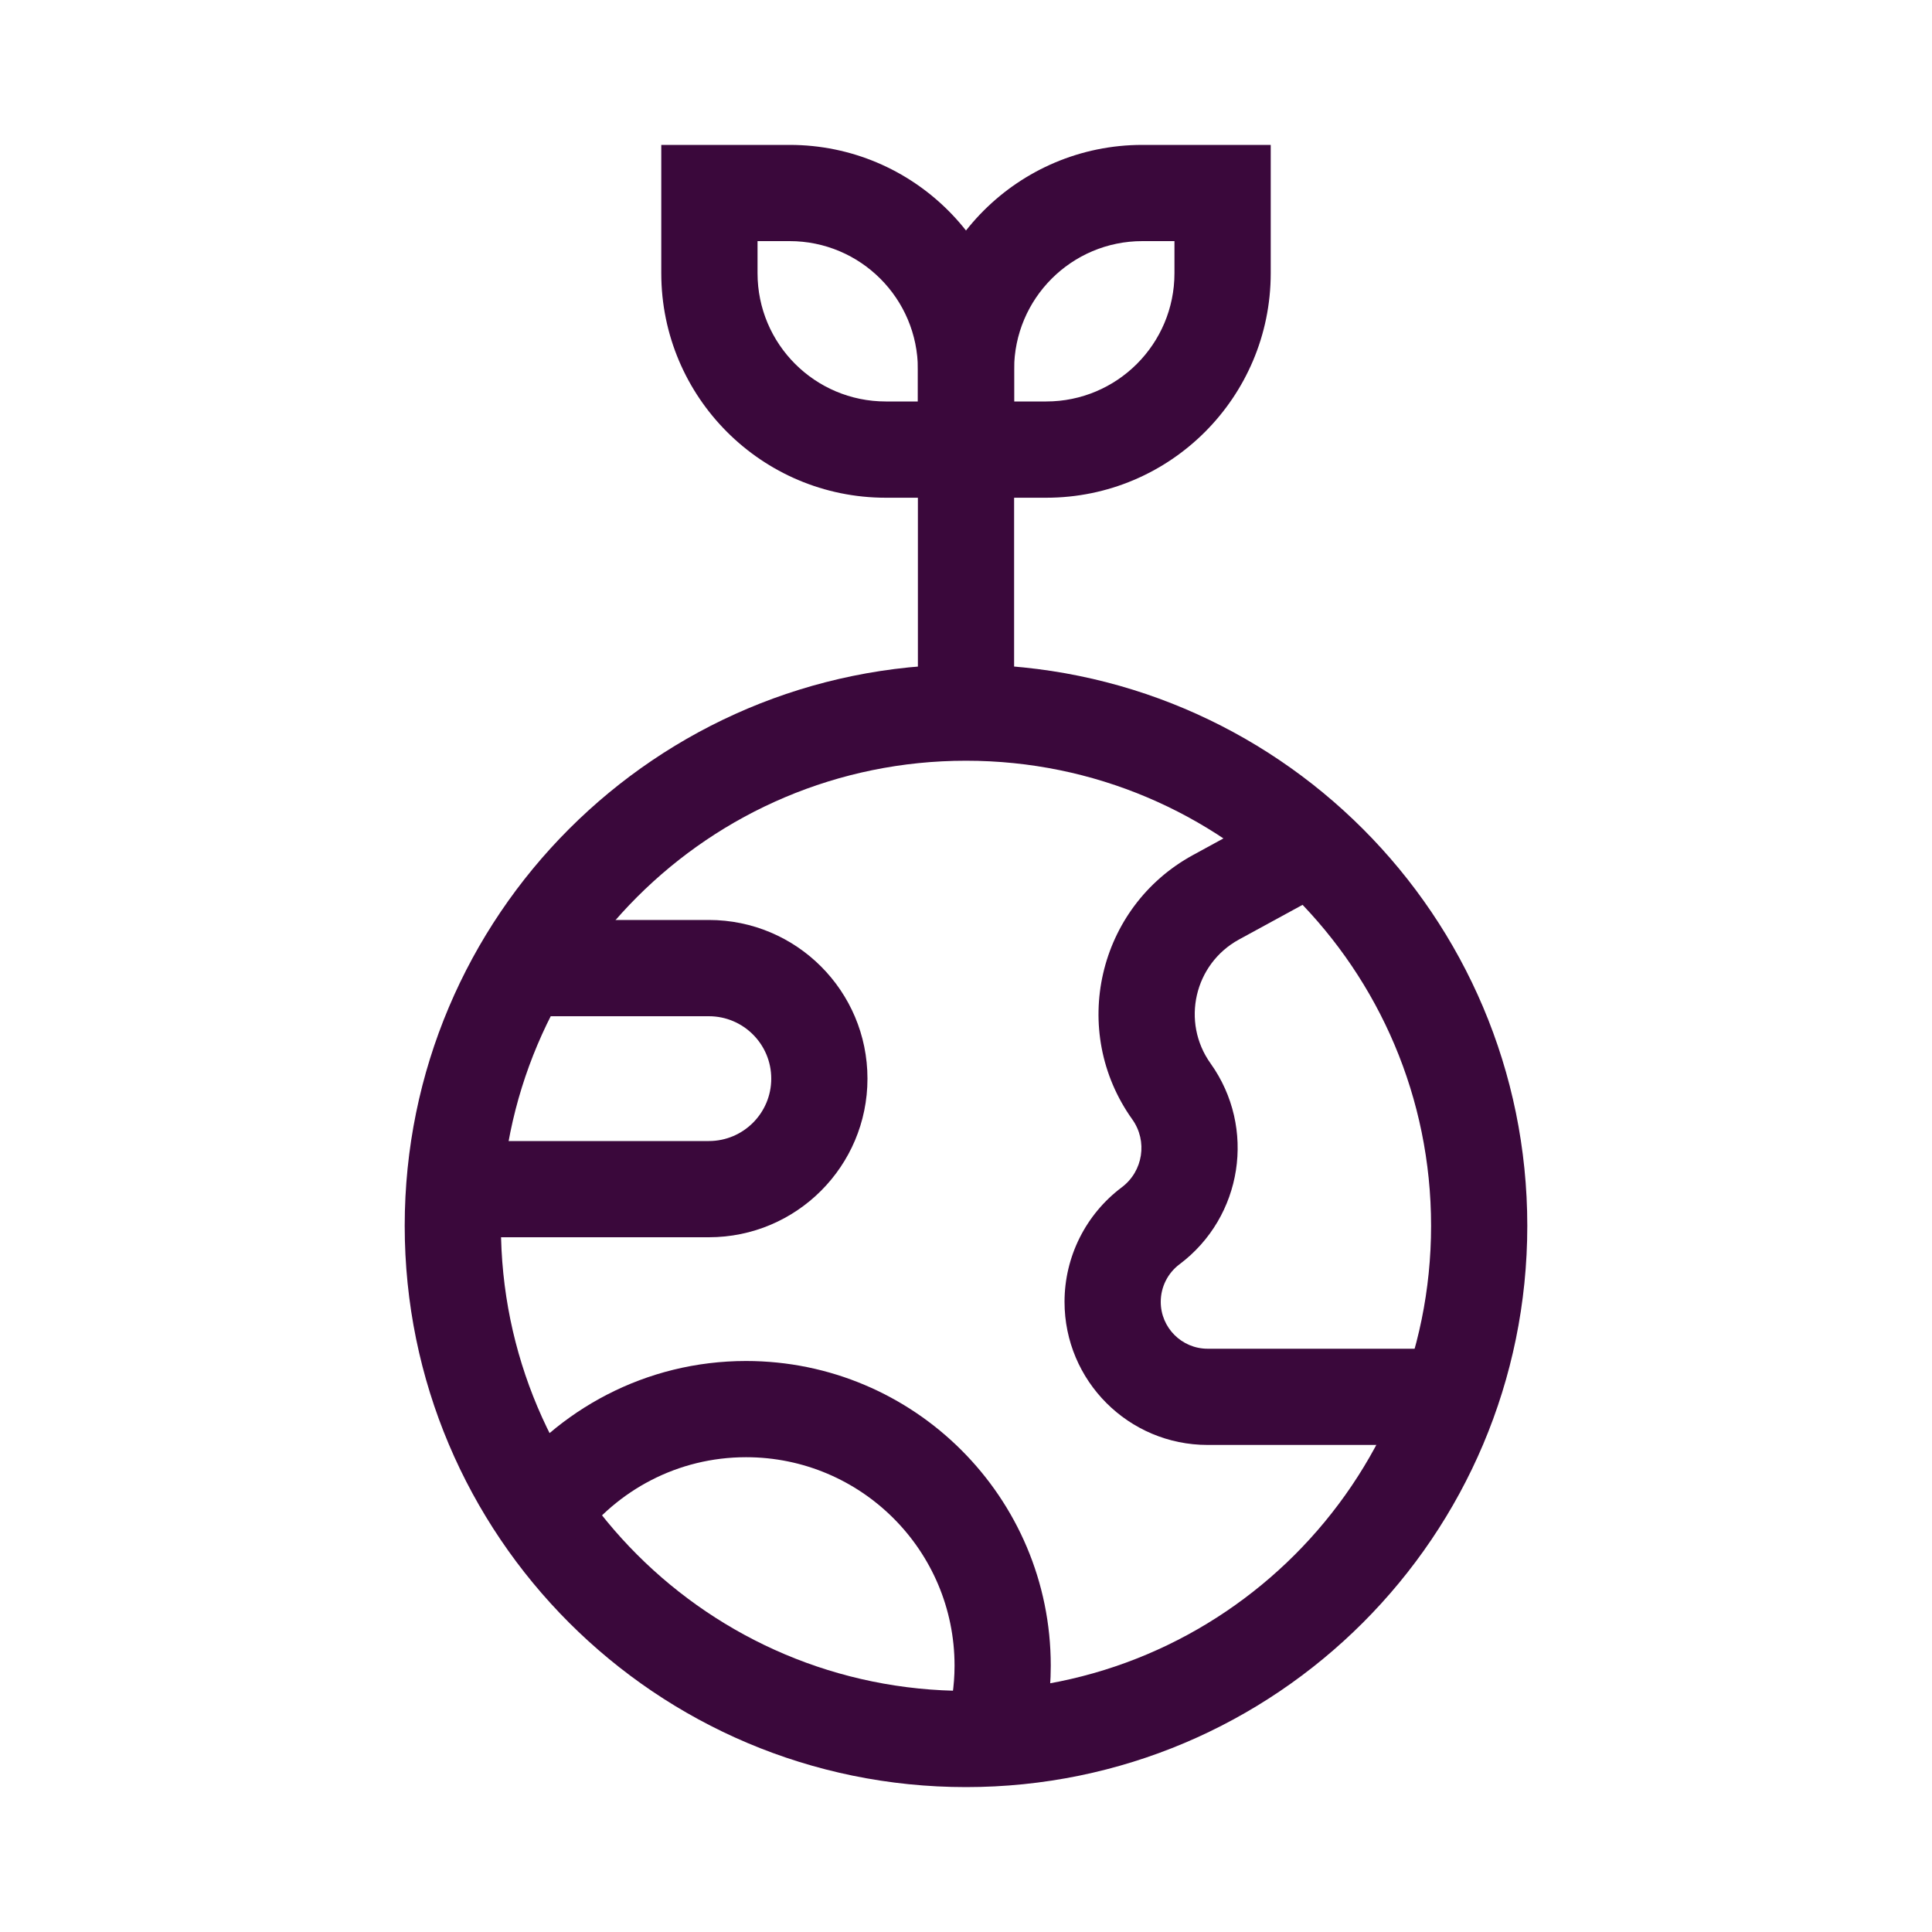
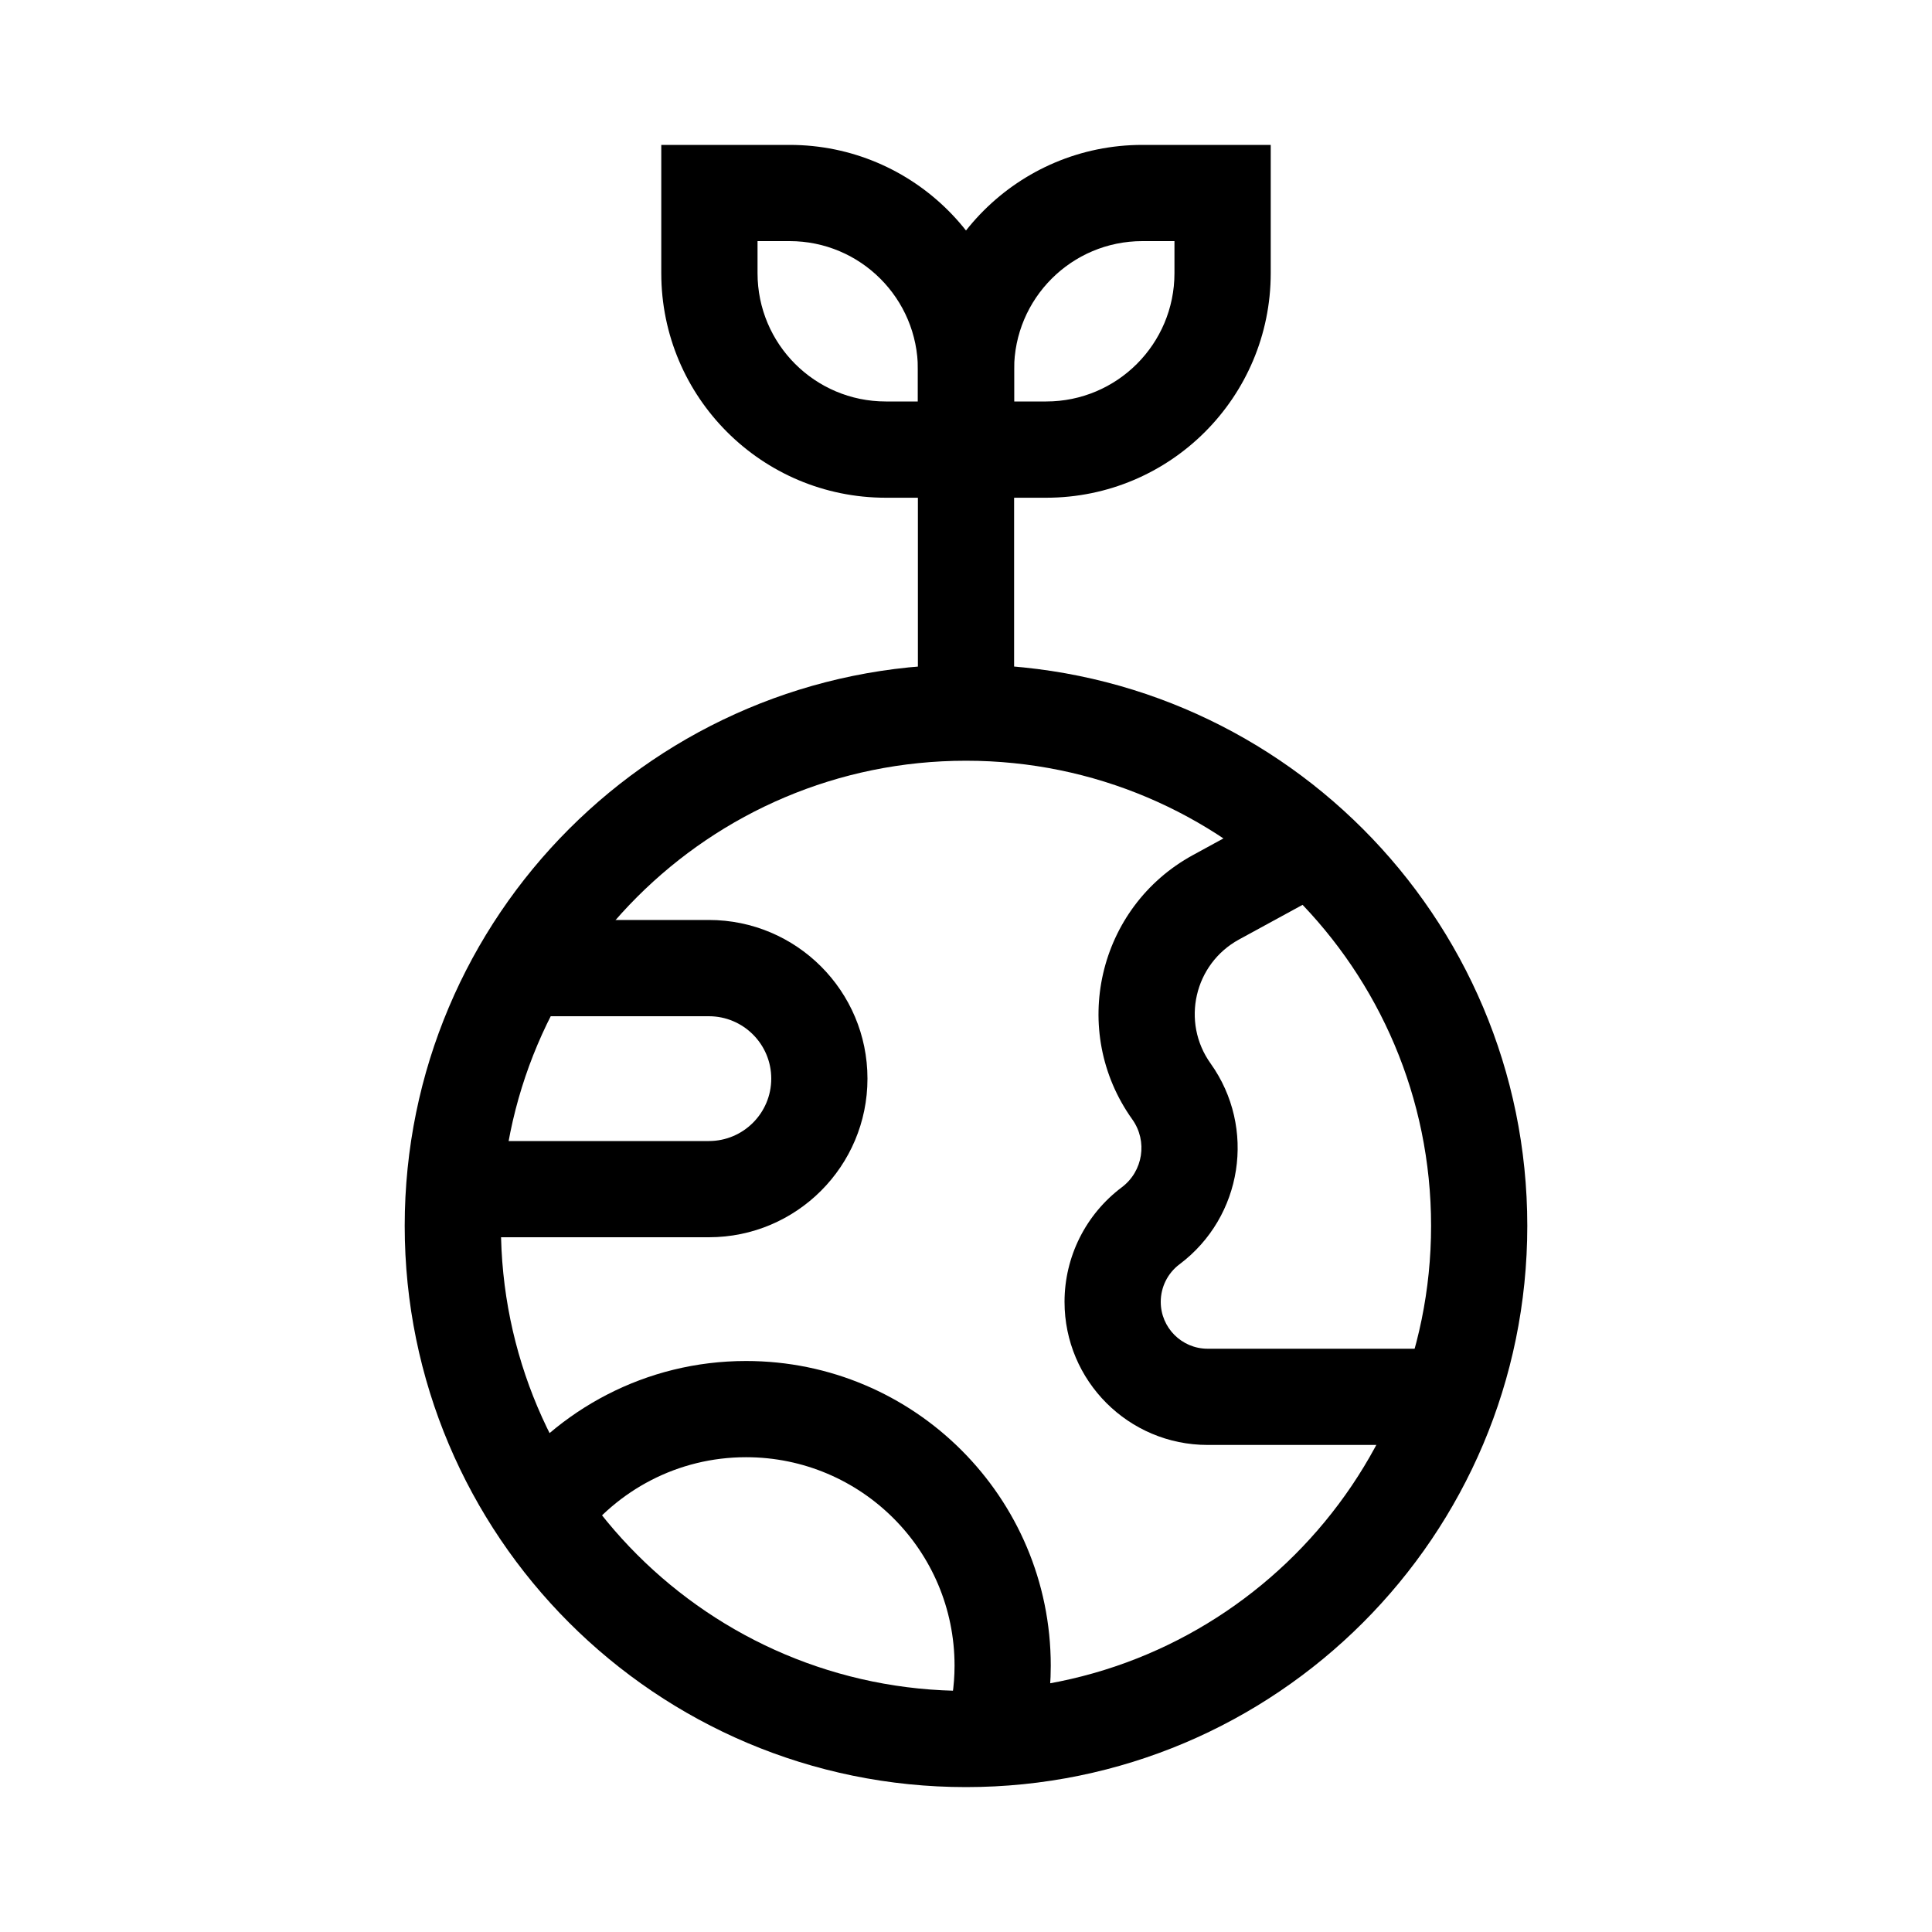
- <svg xmlns="http://www.w3.org/2000/svg" width="40" height="40" viewBox="0 0 40 40" fill="none">
-   <path fill-rule="evenodd" clip-rule="evenodd" d="M8.379 25.379C8.379 18.961 13.582 13.758 20 13.758C26.418 13.758 31.621 18.961 31.621 25.379C31.621 31.797 26.418 37 20 37C13.582 37 8.379 31.797 8.379 25.379ZM20 15.75C14.682 15.75 10.371 20.061 10.371 25.379C10.371 30.697 14.682 35.008 20 35.008C25.318 35.008 29.629 30.697 29.629 25.379C29.629 20.061 25.318 15.75 20 15.75Z" fill="#3A083B" />
-   <path fill-rule="evenodd" clip-rule="evenodd" d="M26.648 16.639L27.602 18.388L25.653 19.451C25.653 19.451 25.653 19.451 25.653 19.451C24.726 19.957 24.45 21.159 25.064 22.018C26.014 23.349 25.728 25.195 24.42 26.176C24.176 26.359 24.032 26.647 24.032 26.953C24.032 27.489 24.467 27.924 25.003 27.924H30.007V29.916H25.003C23.366 29.916 22.04 28.59 22.04 26.953C22.04 26.02 22.479 25.142 23.225 24.582C23.667 24.25 23.764 23.626 23.443 23.176C22.134 21.344 22.723 18.781 24.699 17.703L26.648 16.639Z" fill="#3A083B" />
-   <path fill-rule="evenodd" clip-rule="evenodd" d="M10.822 19.047H14.676C16.49 19.047 17.96 20.518 17.96 22.332C17.96 24.145 16.49 25.616 14.676 25.616H9.413V23.624H14.676C15.389 23.624 15.968 23.045 15.968 22.332C15.968 21.618 15.389 21.04 14.676 21.04H10.822V19.047Z" fill="#3A083B" />
-   <path fill-rule="evenodd" clip-rule="evenodd" d="M10.39 30.723C11.537 29.184 13.371 28.178 15.446 28.178C18.93 28.178 21.755 31.002 21.755 34.486C21.755 35.105 21.662 35.698 21.499 36.256L19.587 35.698C19.7 35.309 19.763 34.904 19.763 34.486C19.763 32.102 17.83 30.17 15.446 30.17C14.031 30.17 12.778 30.854 11.988 31.914L10.39 30.723Z" fill="#3A083B" />
-   <path fill-rule="evenodd" clip-rule="evenodd" d="M19.004 14.754V9.309H20.996V14.754H19.004Z" fill="#3A083B" />
-   <path fill-rule="evenodd" clip-rule="evenodd" d="M23.652 4.992C22.185 4.992 20.996 6.181 20.996 7.648V8.312H21.66C23.127 8.312 24.316 7.123 24.316 5.656V4.992H23.652ZM19.004 7.648C19.004 5.081 21.085 3 23.652 3H26.309V5.656C26.309 8.224 24.227 10.305 21.66 10.305H19.004V7.648Z" fill="#3A083B" />
-   <path fill-rule="evenodd" clip-rule="evenodd" d="M13.691 3H16.348C18.915 3 20.996 5.081 20.996 7.648V10.305H18.34C15.773 10.305 13.691 8.224 13.691 5.656V3ZM15.684 4.992V5.656C15.684 7.123 16.873 8.312 18.34 8.312H19.004V7.648C19.004 6.181 17.815 4.992 16.348 4.992H15.684Z" fill="#3A083B" />
+ <svg xmlns="http://www.w3.org/2000/svg" width="40" height="40" viewBox="0 0 40 40">
+   <path fill-rule="evenodd" clip-rule="evenodd" d="M8.379 25.379C8.379 18.961 13.582 13.758 20 13.758C26.418 13.758 31.621 18.961 31.621 25.379C31.621 31.797 26.418 37 20 37C13.582 37 8.379 31.797 8.379 25.379ZM20 15.75C14.682 15.75 10.371 20.061 10.371 25.379C10.371 30.697 14.682 35.008 20 35.008C25.318 35.008 29.629 30.697 29.629 25.379C29.629 20.061 25.318 15.75 20 15.75Z" />
+   <path fill-rule="evenodd" clip-rule="evenodd" d="M26.648 16.639L27.602 18.388L25.653 19.451C25.653 19.451 25.653 19.451 25.653 19.451C24.726 19.957 24.45 21.159 25.064 22.018C26.014 23.349 25.728 25.195 24.42 26.176C24.176 26.359 24.032 26.647 24.032 26.953C24.032 27.489 24.467 27.924 25.003 27.924H30.007V29.916H25.003C23.366 29.916 22.04 28.59 22.04 26.953C22.04 26.02 22.479 25.142 23.225 24.582C23.667 24.25 23.764 23.626 23.443 23.176C22.134 21.344 22.723 18.781 24.699 17.703L26.648 16.639Z" />
+   <path fill-rule="evenodd" clip-rule="evenodd" d="M10.822 19.047H14.676C16.49 19.047 17.96 20.518 17.96 22.332C17.96 24.145 16.49 25.616 14.676 25.616H9.413V23.624H14.676C15.389 23.624 15.968 23.045 15.968 22.332C15.968 21.618 15.389 21.04 14.676 21.04H10.822V19.047Z" />
+   <path fill-rule="evenodd" clip-rule="evenodd" d="M10.39 30.723C11.537 29.184 13.371 28.178 15.446 28.178C18.93 28.178 21.755 31.002 21.755 34.486C21.755 35.105 21.662 35.698 21.499 36.256L19.587 35.698C19.7 35.309 19.763 34.904 19.763 34.486C19.763 32.102 17.83 30.17 15.446 30.17C14.031 30.17 12.778 30.854 11.988 31.914L10.39 30.723Z" />
+   <path fill-rule="evenodd" clip-rule="evenodd" d="M19.004 14.754V9.309H20.996V14.754H19.004Z" />
+   <path fill-rule="evenodd" clip-rule="evenodd" d="M23.652 4.992C22.185 4.992 20.996 6.181 20.996 7.648V8.312H21.66C23.127 8.312 24.316 7.123 24.316 5.656V4.992H23.652ZM19.004 7.648C19.004 5.081 21.085 3 23.652 3H26.309V5.656C26.309 8.224 24.227 10.305 21.66 10.305H19.004V7.648Z" />
+   <path fill-rule="evenodd" clip-rule="evenodd" d="M13.691 3H16.348C18.915 3 20.996 5.081 20.996 7.648V10.305H18.34C15.773 10.305 13.691 8.224 13.691 5.656V3ZM15.684 4.992V5.656C15.684 7.123 16.873 8.312 18.34 8.312H19.004V7.648C19.004 6.181 17.815 4.992 16.348 4.992H15.684Z" />
</svg>
